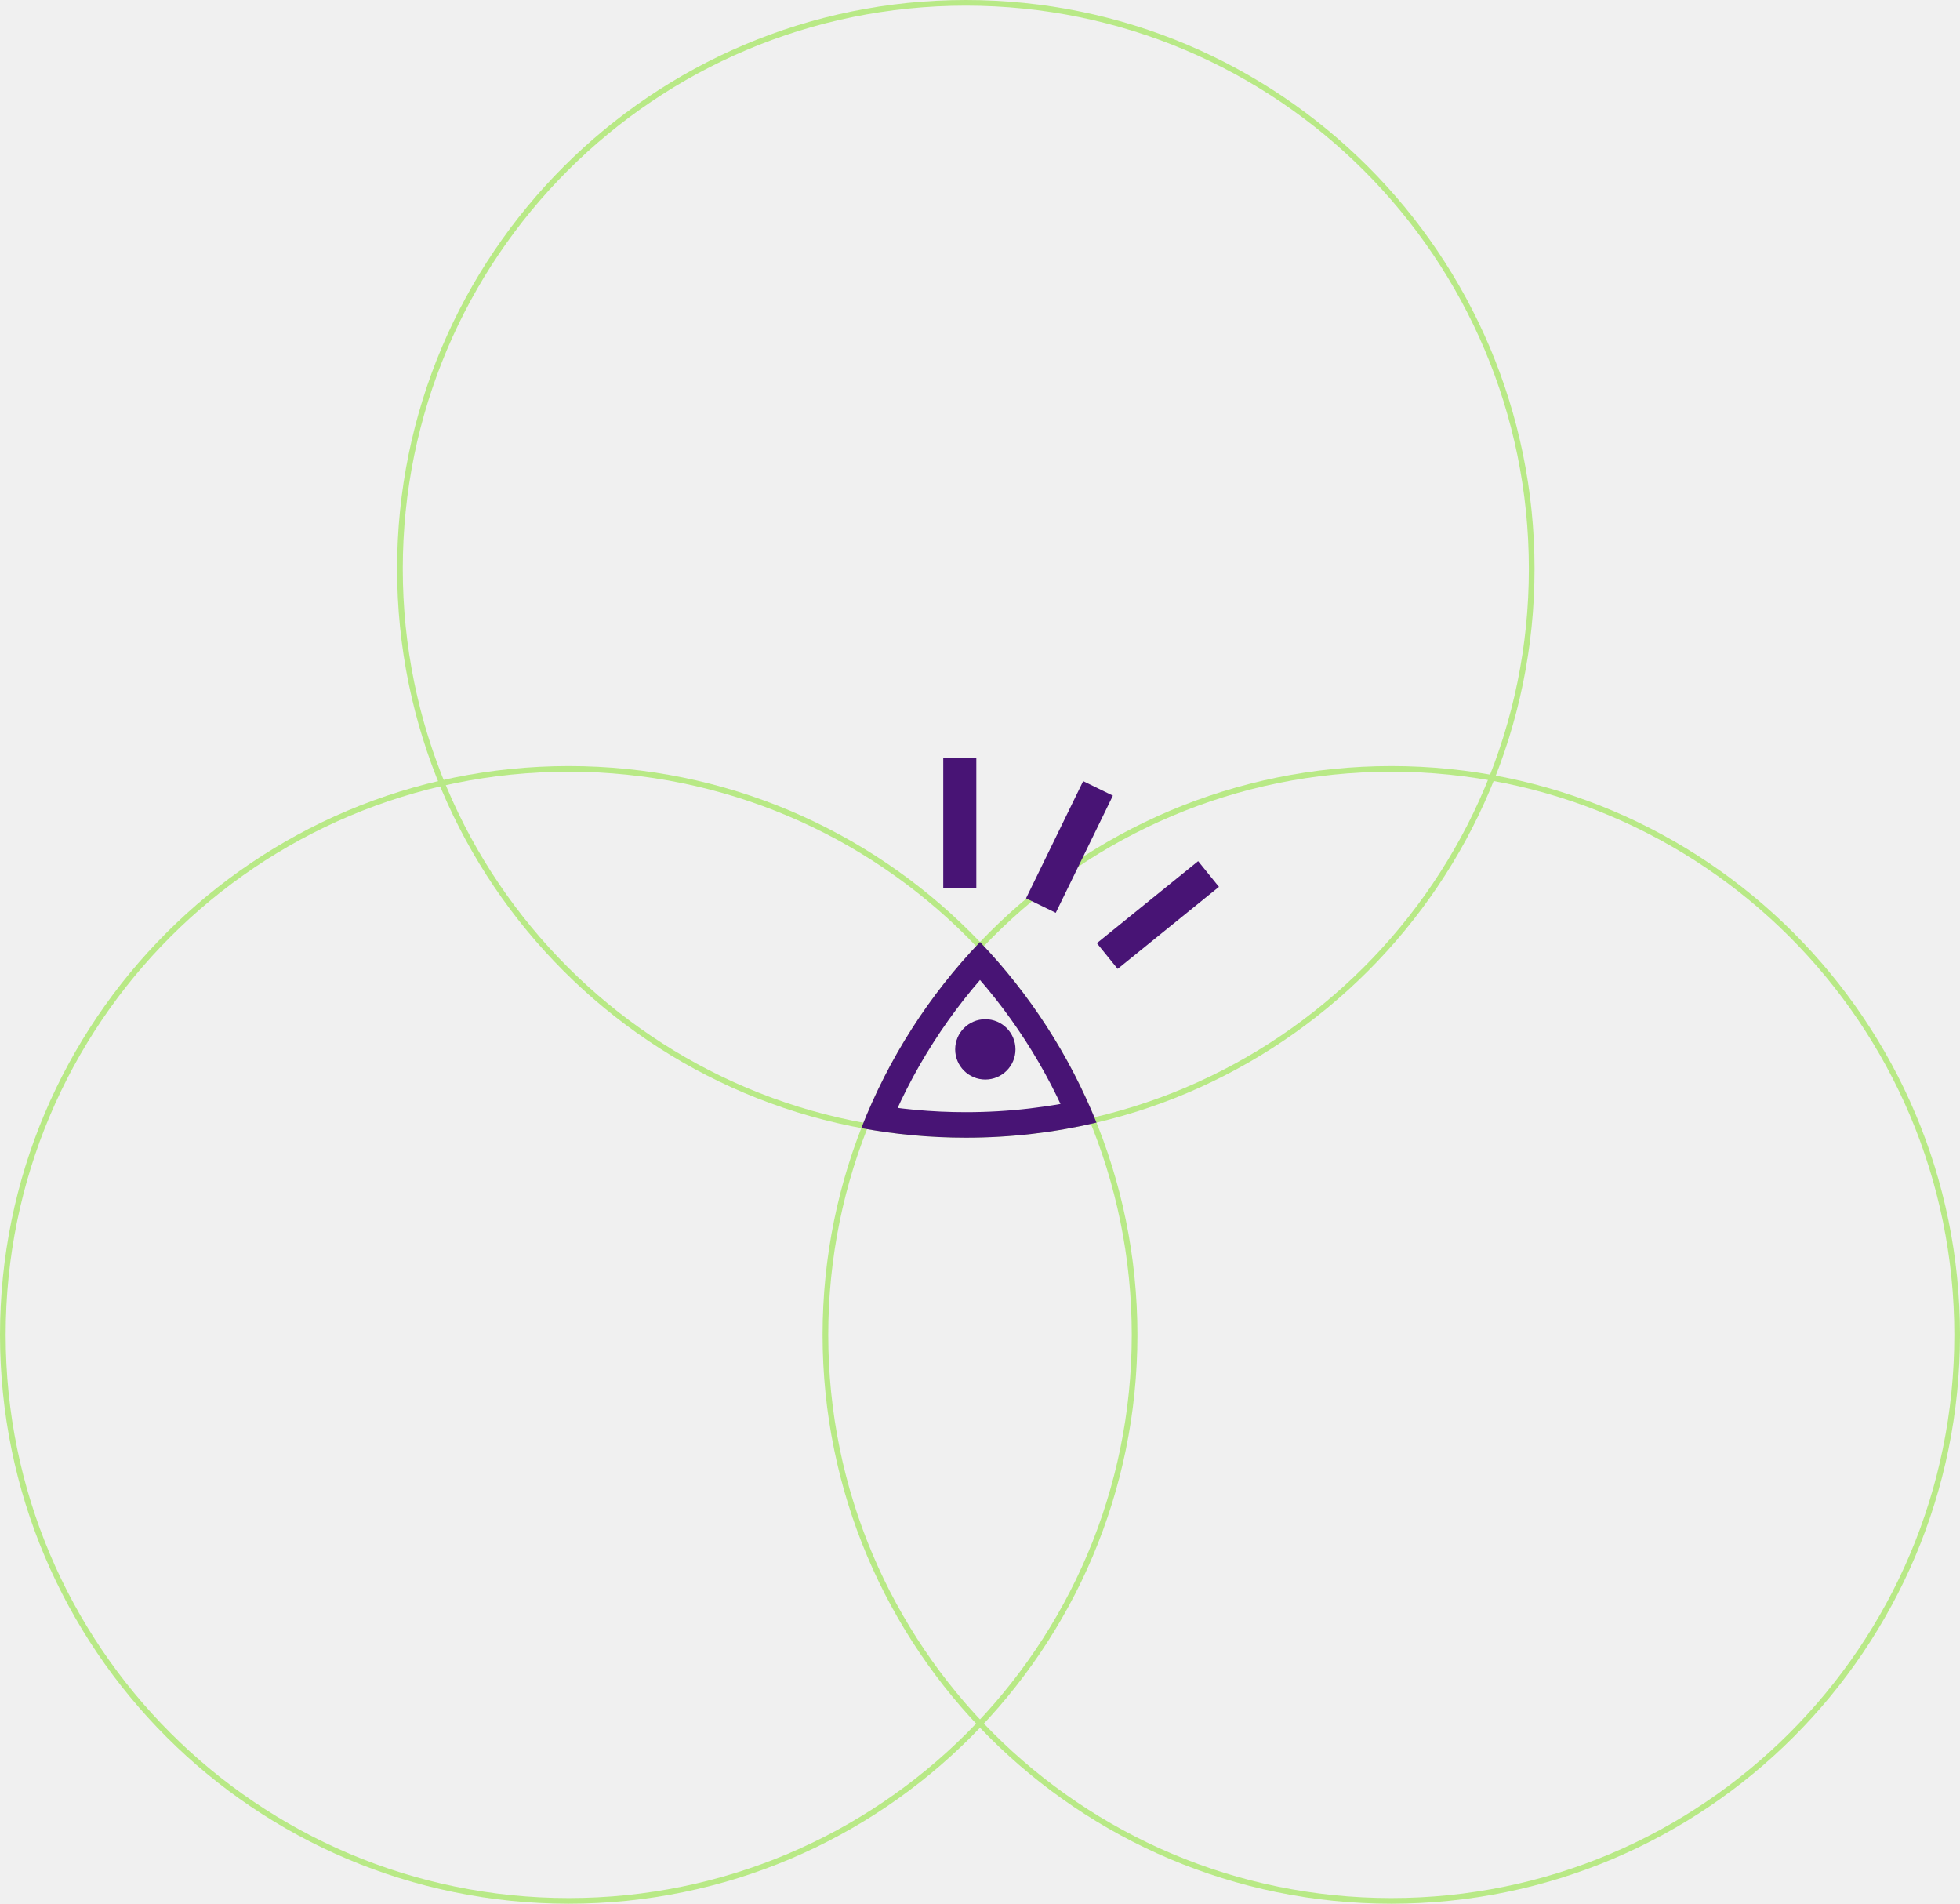
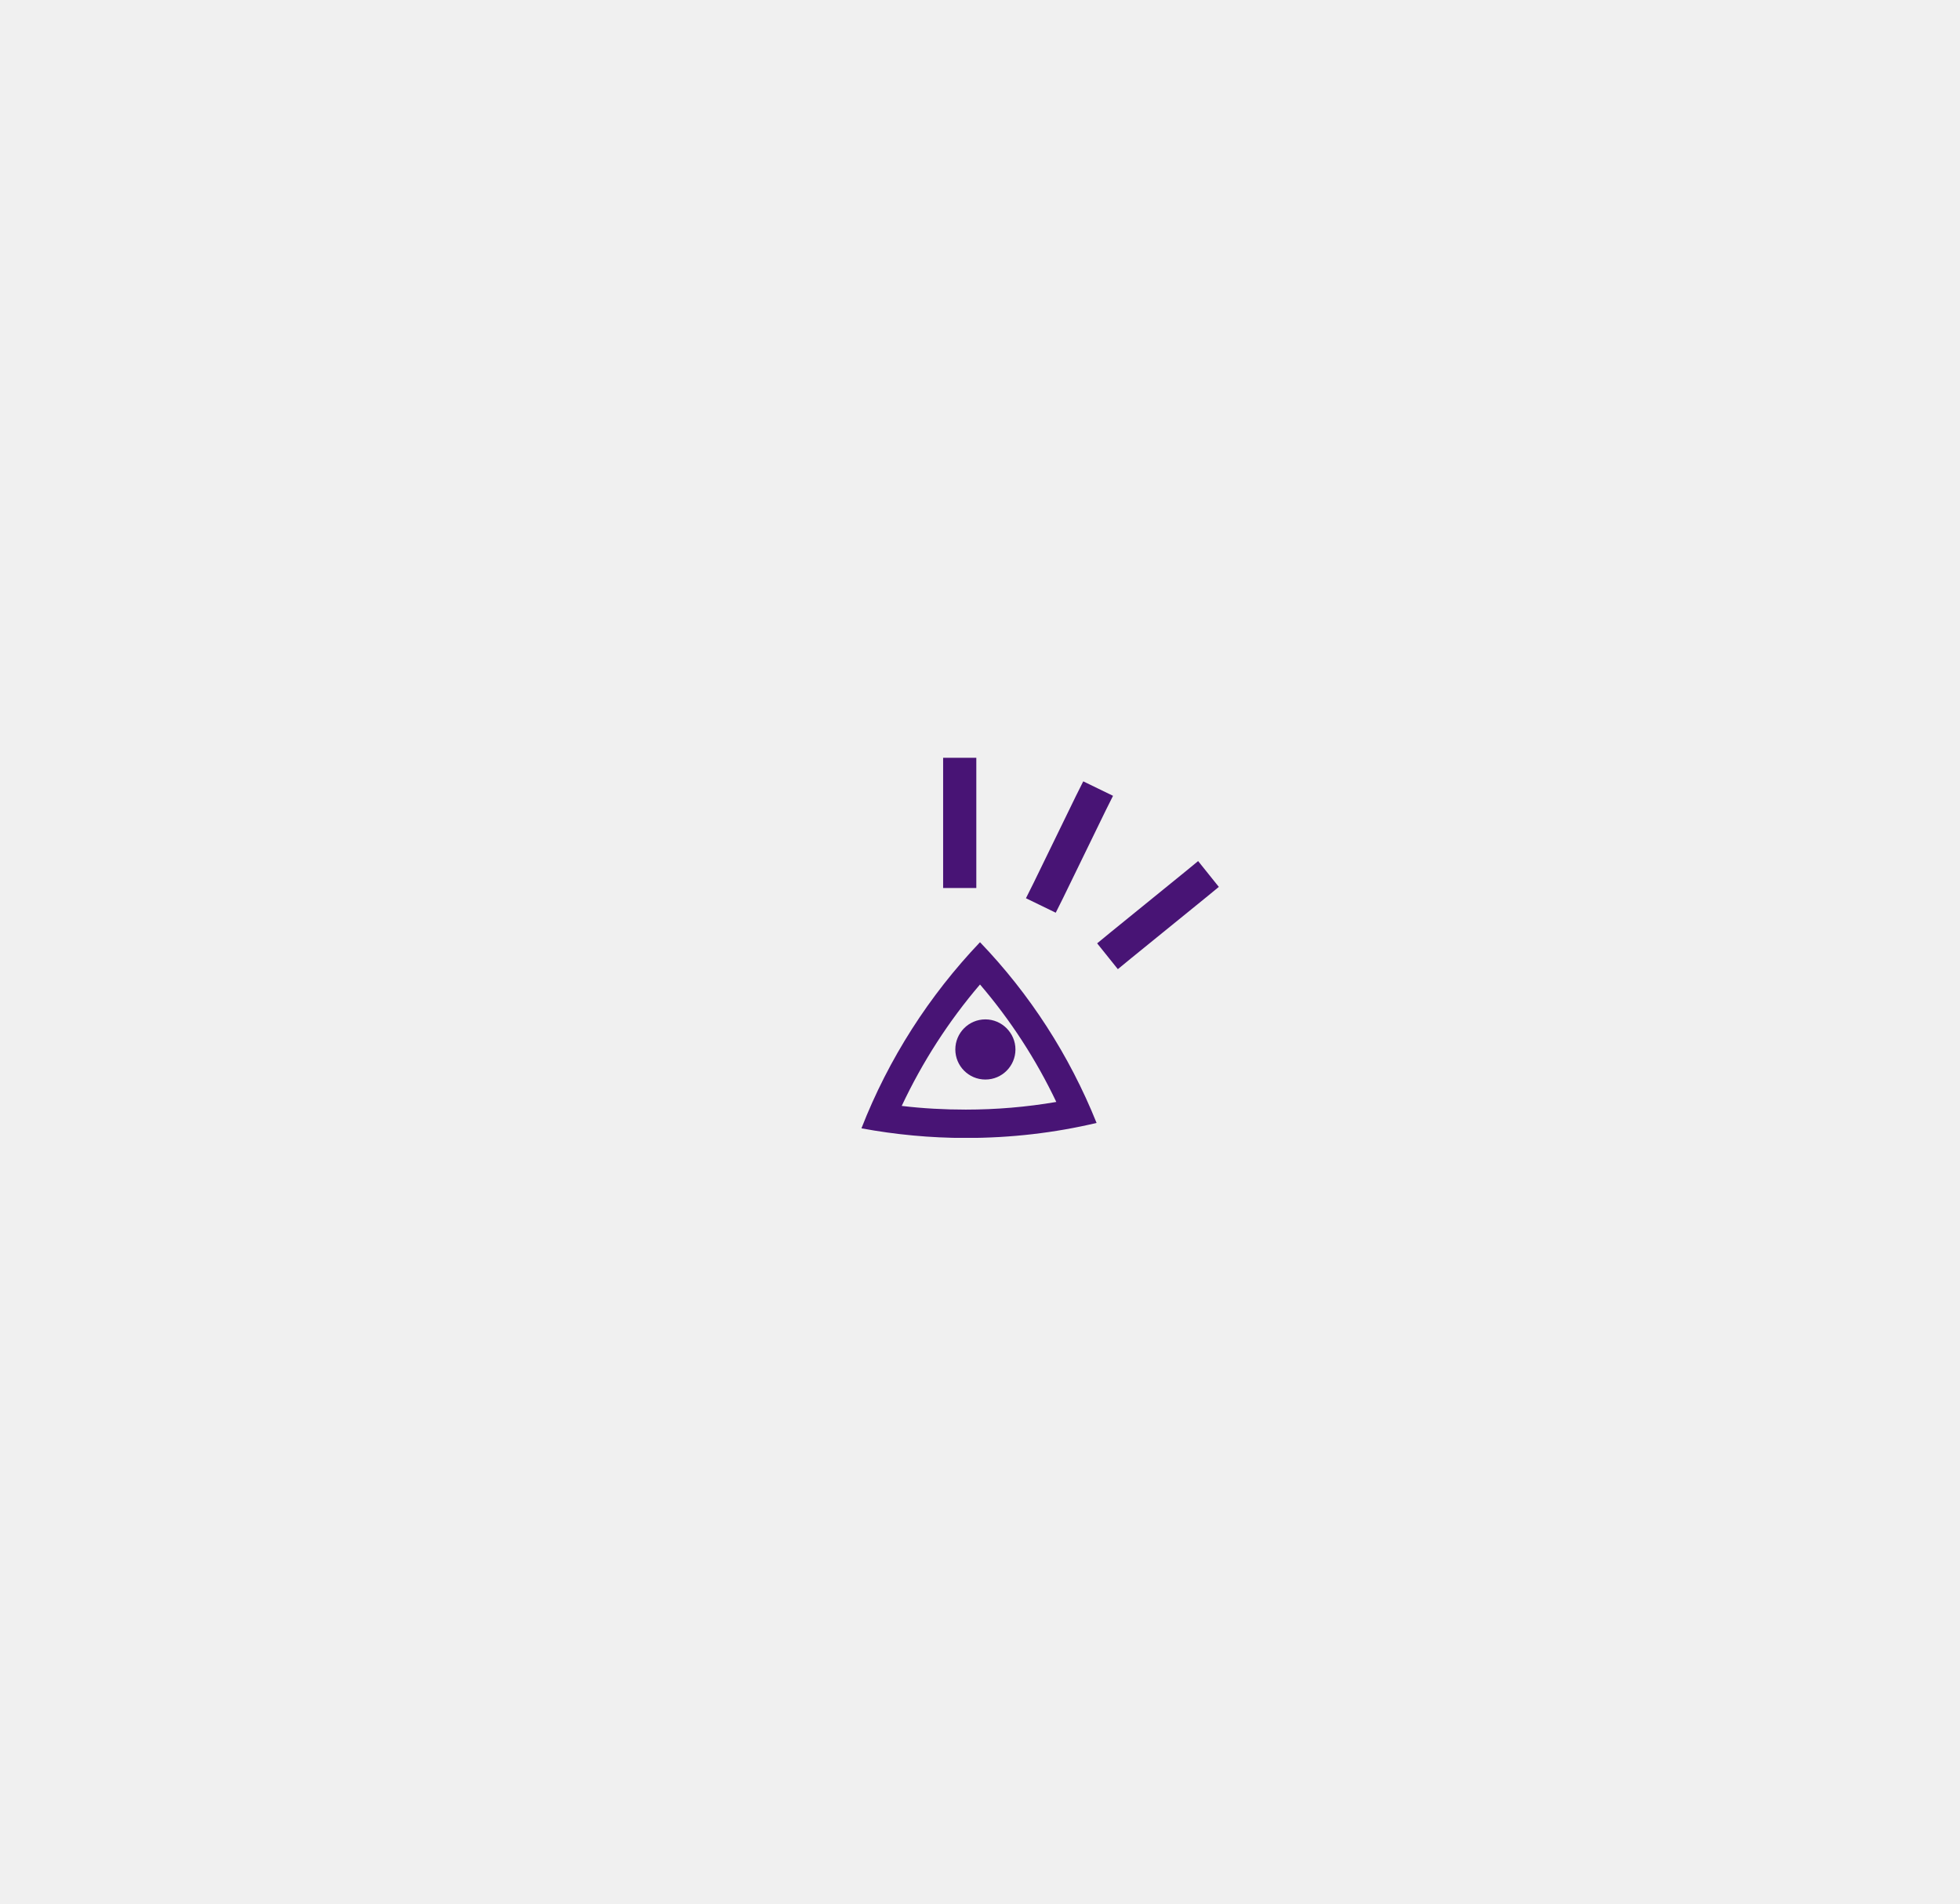
- <svg xmlns="http://www.w3.org/2000/svg" xmlns:xlink="http://www.w3.org/1999/xlink" width="691px" height="671px" viewBox="0 0 691 671" version="1.1">
-   <defs>
-     <circle id="path-1" cx="340.5" cy="200.5" r="200.5" />
-     <mask id="mask-2" maskContentUnits="userSpaceOnUse" maskUnits="objectBoundingBox" x="0" y="0" width="401" height="401" fill="white">
-       <use xlink:href="#path-1" />
+ <svg xmlns="http://www.w3.org/2000/svg" version="1.1" id="Ebene_1" x="0px" y="0px" viewBox="48 -195.4 691 671" style="enable-background:new 48 -195.4 691 671;" xml:space="preserve">
+   <style type="text/css">
+ 	.st0{filter:url(#Adobe_OpacityMaskFilter);}
+ 	.st1{fill:#FFFFFF;}
+ 	.st2{mask:url(#mask-2);}
+ 	.st3{fill:#481475;}
+ </style>
+   <g id="Page-1">
+     <defs>
+       <filter id="Adobe_OpacityMaskFilter" filterUnits="userSpaceOnUse" x="351.7" y="71.6" width="126.1" height="134">
+         <feColorMatrix type="matrix" values="1 0 0 0 0  0 1 0 0 0  0 0 1 0 0  0 0 0 1 0" />
+       </filter>
+     </defs>
+     <mask maskUnits="userSpaceOnUse" x="351.7" y="71.6" width="126.1" height="134" id="mask-2">
+       <g class="st0">
+         <circle id="path-1" class="st1" cx="388.5" cy="5.1" r="200.5" />
+       </g>
+       <g>
+         <circle id="path-3" class="st1" cx="248.5" cy="275.1" r="200.5" />
+       </g>
+       <g>
+         <circle id="path-5" class="st1" cx="538.5" cy="275.1" r="200.5" />
+       </g>
+       <g>
+         <path id="path-7" class="st1" d="M351.7,202.3c11.9,2.2,24.3,3.4,36.8,3.4c15.9,0,31.3-1.8,46.1-5.3     c-9.6-23.8-23.6-45.4-41.1-63.7C375.6,155.4,361.3,177.7,351.7,202.3L351.7,202.3z" />
+       </g>
    </mask>
-     <circle id="path-3" cx="200.5" cy="470.5" r="200.5" />
-     <mask id="mask-4" maskContentUnits="userSpaceOnUse" maskUnits="objectBoundingBox" x="0" y="0" width="401" height="401" fill="white">
-       <use xlink:href="#path-3" />
-     </mask>
-     <circle id="path-5" cx="490.5" cy="470.5" r="200.5" />
-     <mask id="mask-6" maskContentUnits="userSpaceOnUse" maskUnits="objectBoundingBox" x="0" y="0" width="401" height="401" fill="white">
-       <use xlink:href="#path-5" />
-     </mask>
-     <path d="M303.656,397.622 C315.599,399.84 327.914,401 340.5,401 C356.355,401 371.781,399.16 386.574,395.681 C376.985,371.854 362.951,350.293 345.5,332.025 C327.576,350.788 313.258,373.024 303.656,397.622 L303.656,397.622 Z" id="path-7" />
-     <mask id="mask-8" maskContentUnits="userSpaceOnUse" maskUnits="objectBoundingBox" x="0" y="0" width="82.918" height="68.975" fill="white">
-       <use xlink:href="#path-7" />
-     </mask>
-   </defs>
-   <g id="Page-1" stroke="none" stroke-width="1" fill="none" fill-rule="evenodd">
-     <g id="Components">
-       <use id="Oval-1" stroke="#B8E986" mask="url(#mask-2)" stroke-width="4" xlink:href="#path-1" />
-       <use id="Oval-1-Copy" stroke="#B8E986" mask="url(#mask-4)" stroke-width="4" xlink:href="#path-3" />
-       <use id="Oval-1-Copy-2" stroke="#B8E986" mask="url(#mask-6)" stroke-width="4" xlink:href="#path-5" />
-       <use id="Combined-Shape" stroke="#481475" mask="url(#mask-8)" stroke-width="18" xlink:href="#path-7" />
-       <path d="M347.376,380.5 C353.247,380.5 358.006,375.741 358.006,369.87 C358.006,363.999 353.247,359.24 347.376,359.24 C341.506,359.24 336.747,363.999 336.747,369.87 C336.747,375.741 341.506,380.5 347.376,380.5 Z" id="Oval-4" fill="#481475" />
-       <path d="M398.566,337.83 L425.214,316.251 L429.745,312.582 L422.408,303.522 L417.877,307.19 L391.229,328.77 L386.699,332.438 L394.036,341.499 L398.566,337.83 Z M374.762,316.491 L389.794,285.672 L392.349,280.432 L381.871,275.322 L379.315,280.561 L364.284,311.381 L361.728,316.62 L372.207,321.731 L374.762,316.491 Z M344.204,307.119 L344.204,272.829 L344.204,267 L332.546,267 L332.546,272.829 L332.546,307.119 L332.546,312.949 L344.204,312.949 L344.204,307.119 Z" id="LOGO" fill="#481475" />
+     <g id="Components" class="st2">
+       <path id="path-7_2_" class="st3" d="M393.5,151.6c10.8,12.6,19.8,26.5,26.9,41.4c-10.5,1.8-21.2,2.7-31.9,2.7    c-7.5,0-15.1-0.4-22.6-1.3C373.2,178.9,382.4,164.6,393.5,151.6 M393.5,136.7c-17.9,18.8-32.2,41-41.8,65.6    c11.9,2.2,24.3,3.4,36.8,3.4c15.9,0,31.3-1.8,46.1-5.3C425,176.5,411,154.9,393.5,136.7L393.5,136.7z" />
+       <path id="Oval-4" class="st3" d="M395.4,185.1c5.9,0,10.6-4.8,10.6-10.6s-4.8-10.6-10.6-10.6c-5.9,0-10.6,4.8-10.6,10.6    S389.5,185.1,395.4,185.1z" />
+       <path id="LOGO" class="st3" d="M446.6,142.5l26.6-21.6l4.5-3.7l-7.3-9.1l-4.5,3.7l-26.6,21.6l-4.5,3.7l7.3,9.1L446.6,142.5z     M422.8,121.1l15-30.8l2.6-5.2L429.9,80l-2.6,5.2l-15,30.8l-2.6,5.2l10.5,5.1L422.8,121.1z M392.2,111.7V77.5v-5.8h-11.7v5.8v34.3    v5.8h11.7V111.7z" />
    </g>
  </g>
</svg>
